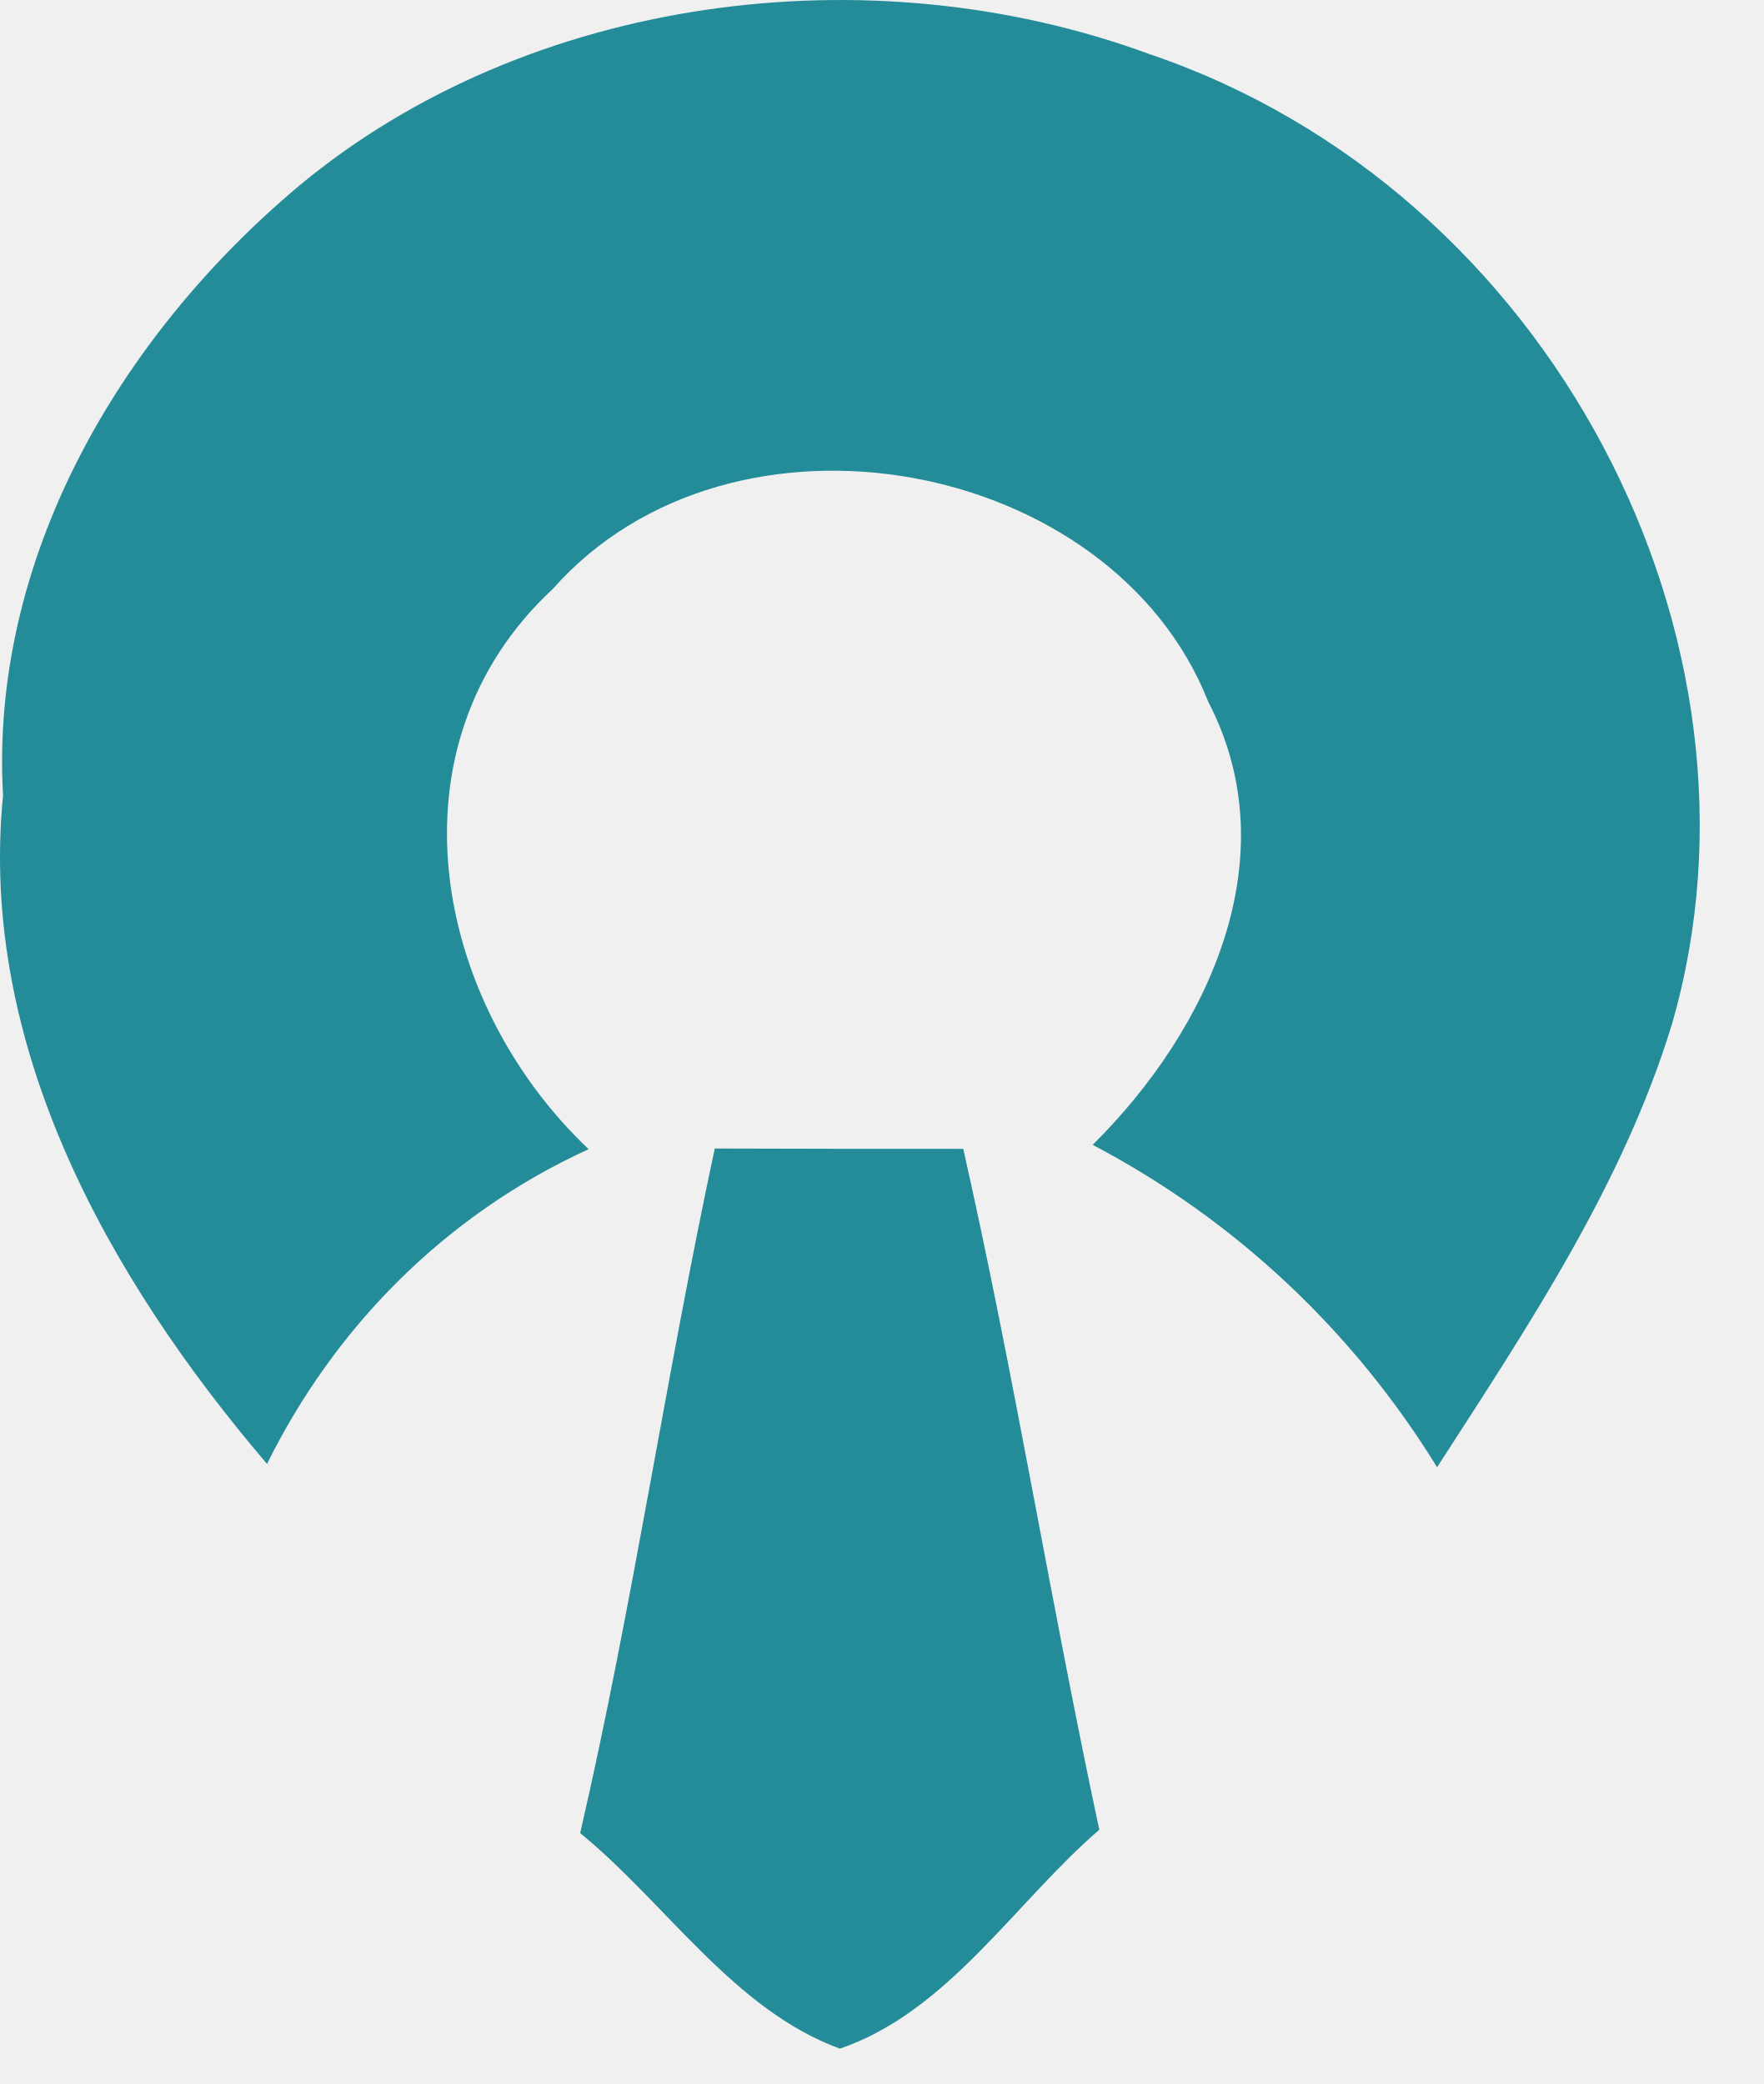
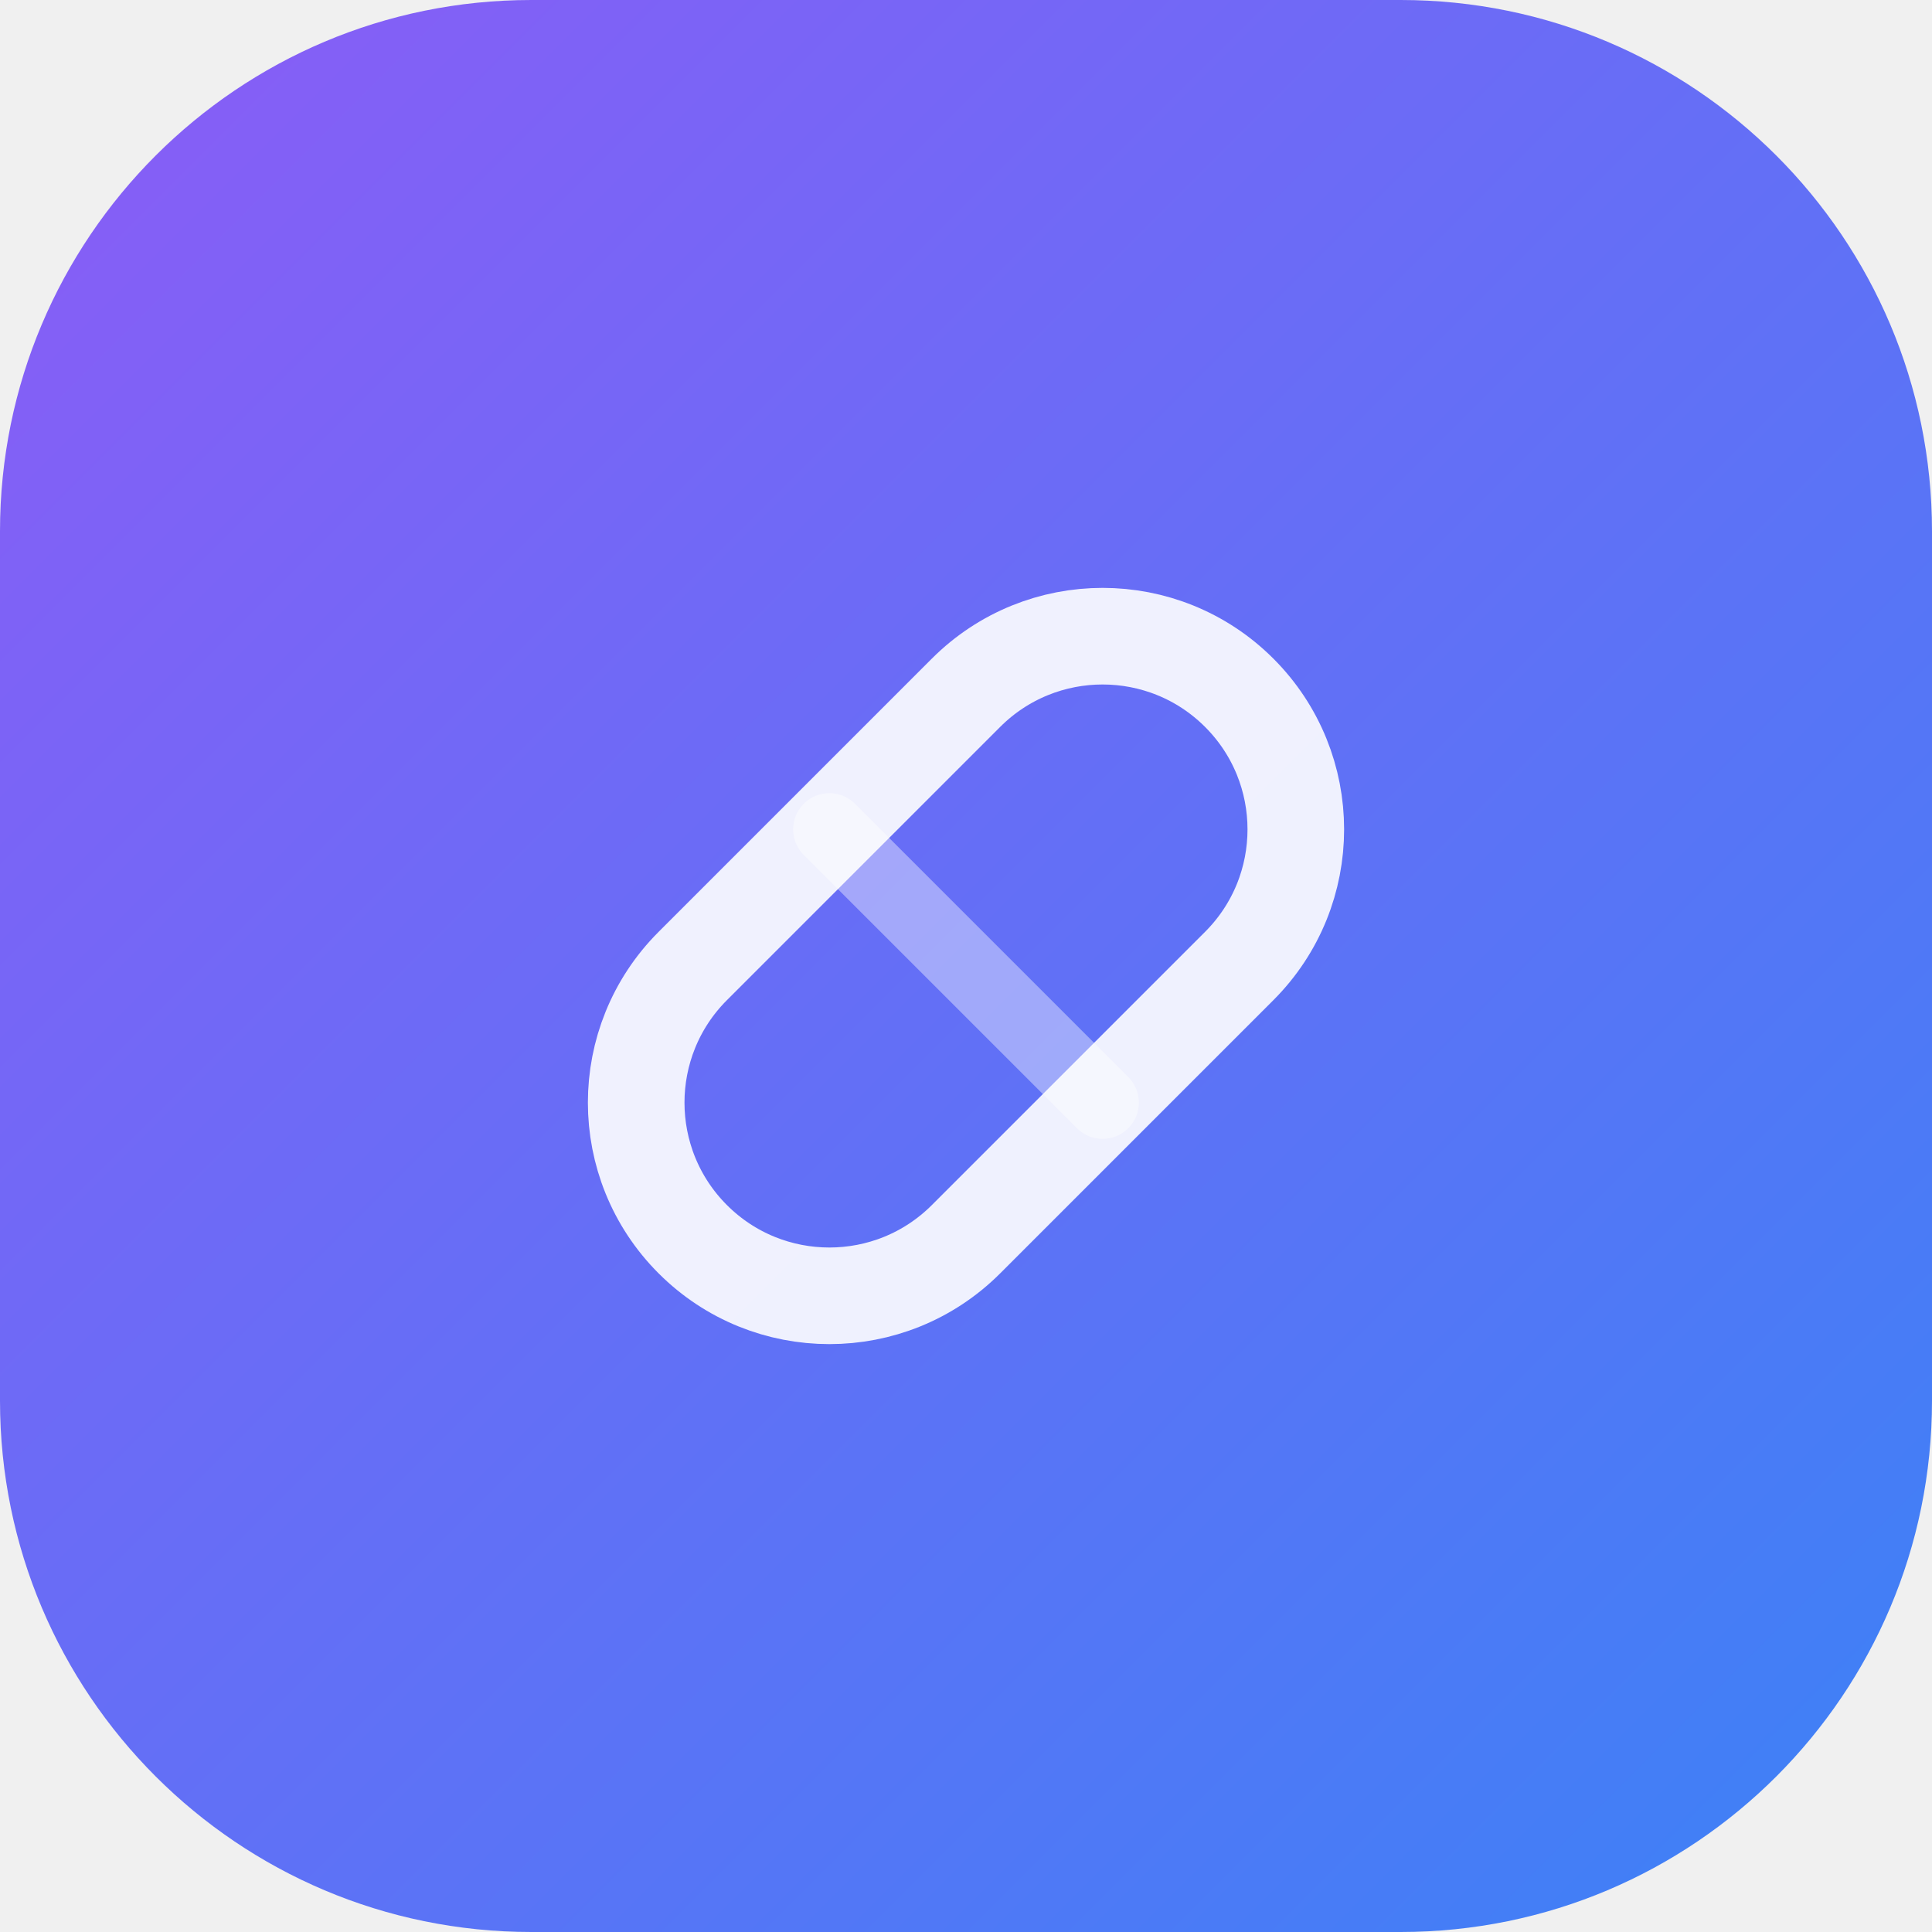
- <svg xmlns="http://www.w3.org/2000/svg" width="22" height="26" viewBox="0 0 22 26" fill="none">
-   <path d="M3.743 2.308C6.589 -0.05 10.838 -0.613 14.337 0.674C19.348 2.37 22.247 7.985 20.857 12.781C20.247 14.776 19.063 16.547 17.928 18.305C16.893 16.625 15.433 15.231 13.631 14.283C15.091 12.839 16.077 10.683 15.073 8.755C13.872 5.71 9.136 4.816 6.896 7.348C4.791 9.301 5.4 12.496 7.343 14.337C5.545 15.161 4.173 16.563 3.331 18.264C1.331 15.918 -0.269 13.03 0.038 9.926C-0.129 6.997 1.463 4.216 3.743 2.308Z" fill="#238C98" />
-   <path d="M7.238 22.87C7.891 20.039 8.308 17.168 8.917 14.329C9.952 14.333 10.982 14.333 12.017 14.333C12.653 17.151 13.109 20.002 13.714 22.828C12.662 23.735 11.824 25.1 10.478 25.559C9.154 25.075 8.308 23.743 7.238 22.87Z" fill="#238C98" />
+ <svg xmlns="http://www.w3.org/2000/svg" width="80" height="80" viewBox="0 0 80 80" fill="none">
+   <rect width="80" height="80" rx="22" fill="url(#paint0_linear)" />
+   <rect x="24" y="32" width="32" height="16" rx="8" transform="rotate(-45 40 40)" stroke="white" stroke-width="4" stroke-opacity="0.9" />
+   <path d="M34.343 34.343L45.657 45.657" stroke="white" stroke-width="3" stroke-opacity="0.4" stroke-linecap="round" />
+   <defs>
+     <linearGradient id="paint0_linear" x1="0" y1="0" x2="80" y2="80" gradientUnits="userSpaceOnUse">
+       <stop stop-color="#8B5CF6" />
+       <stop offset="1" stop-color="#3B82F6" />
+     </linearGradient>
+   </defs>
</svg>
